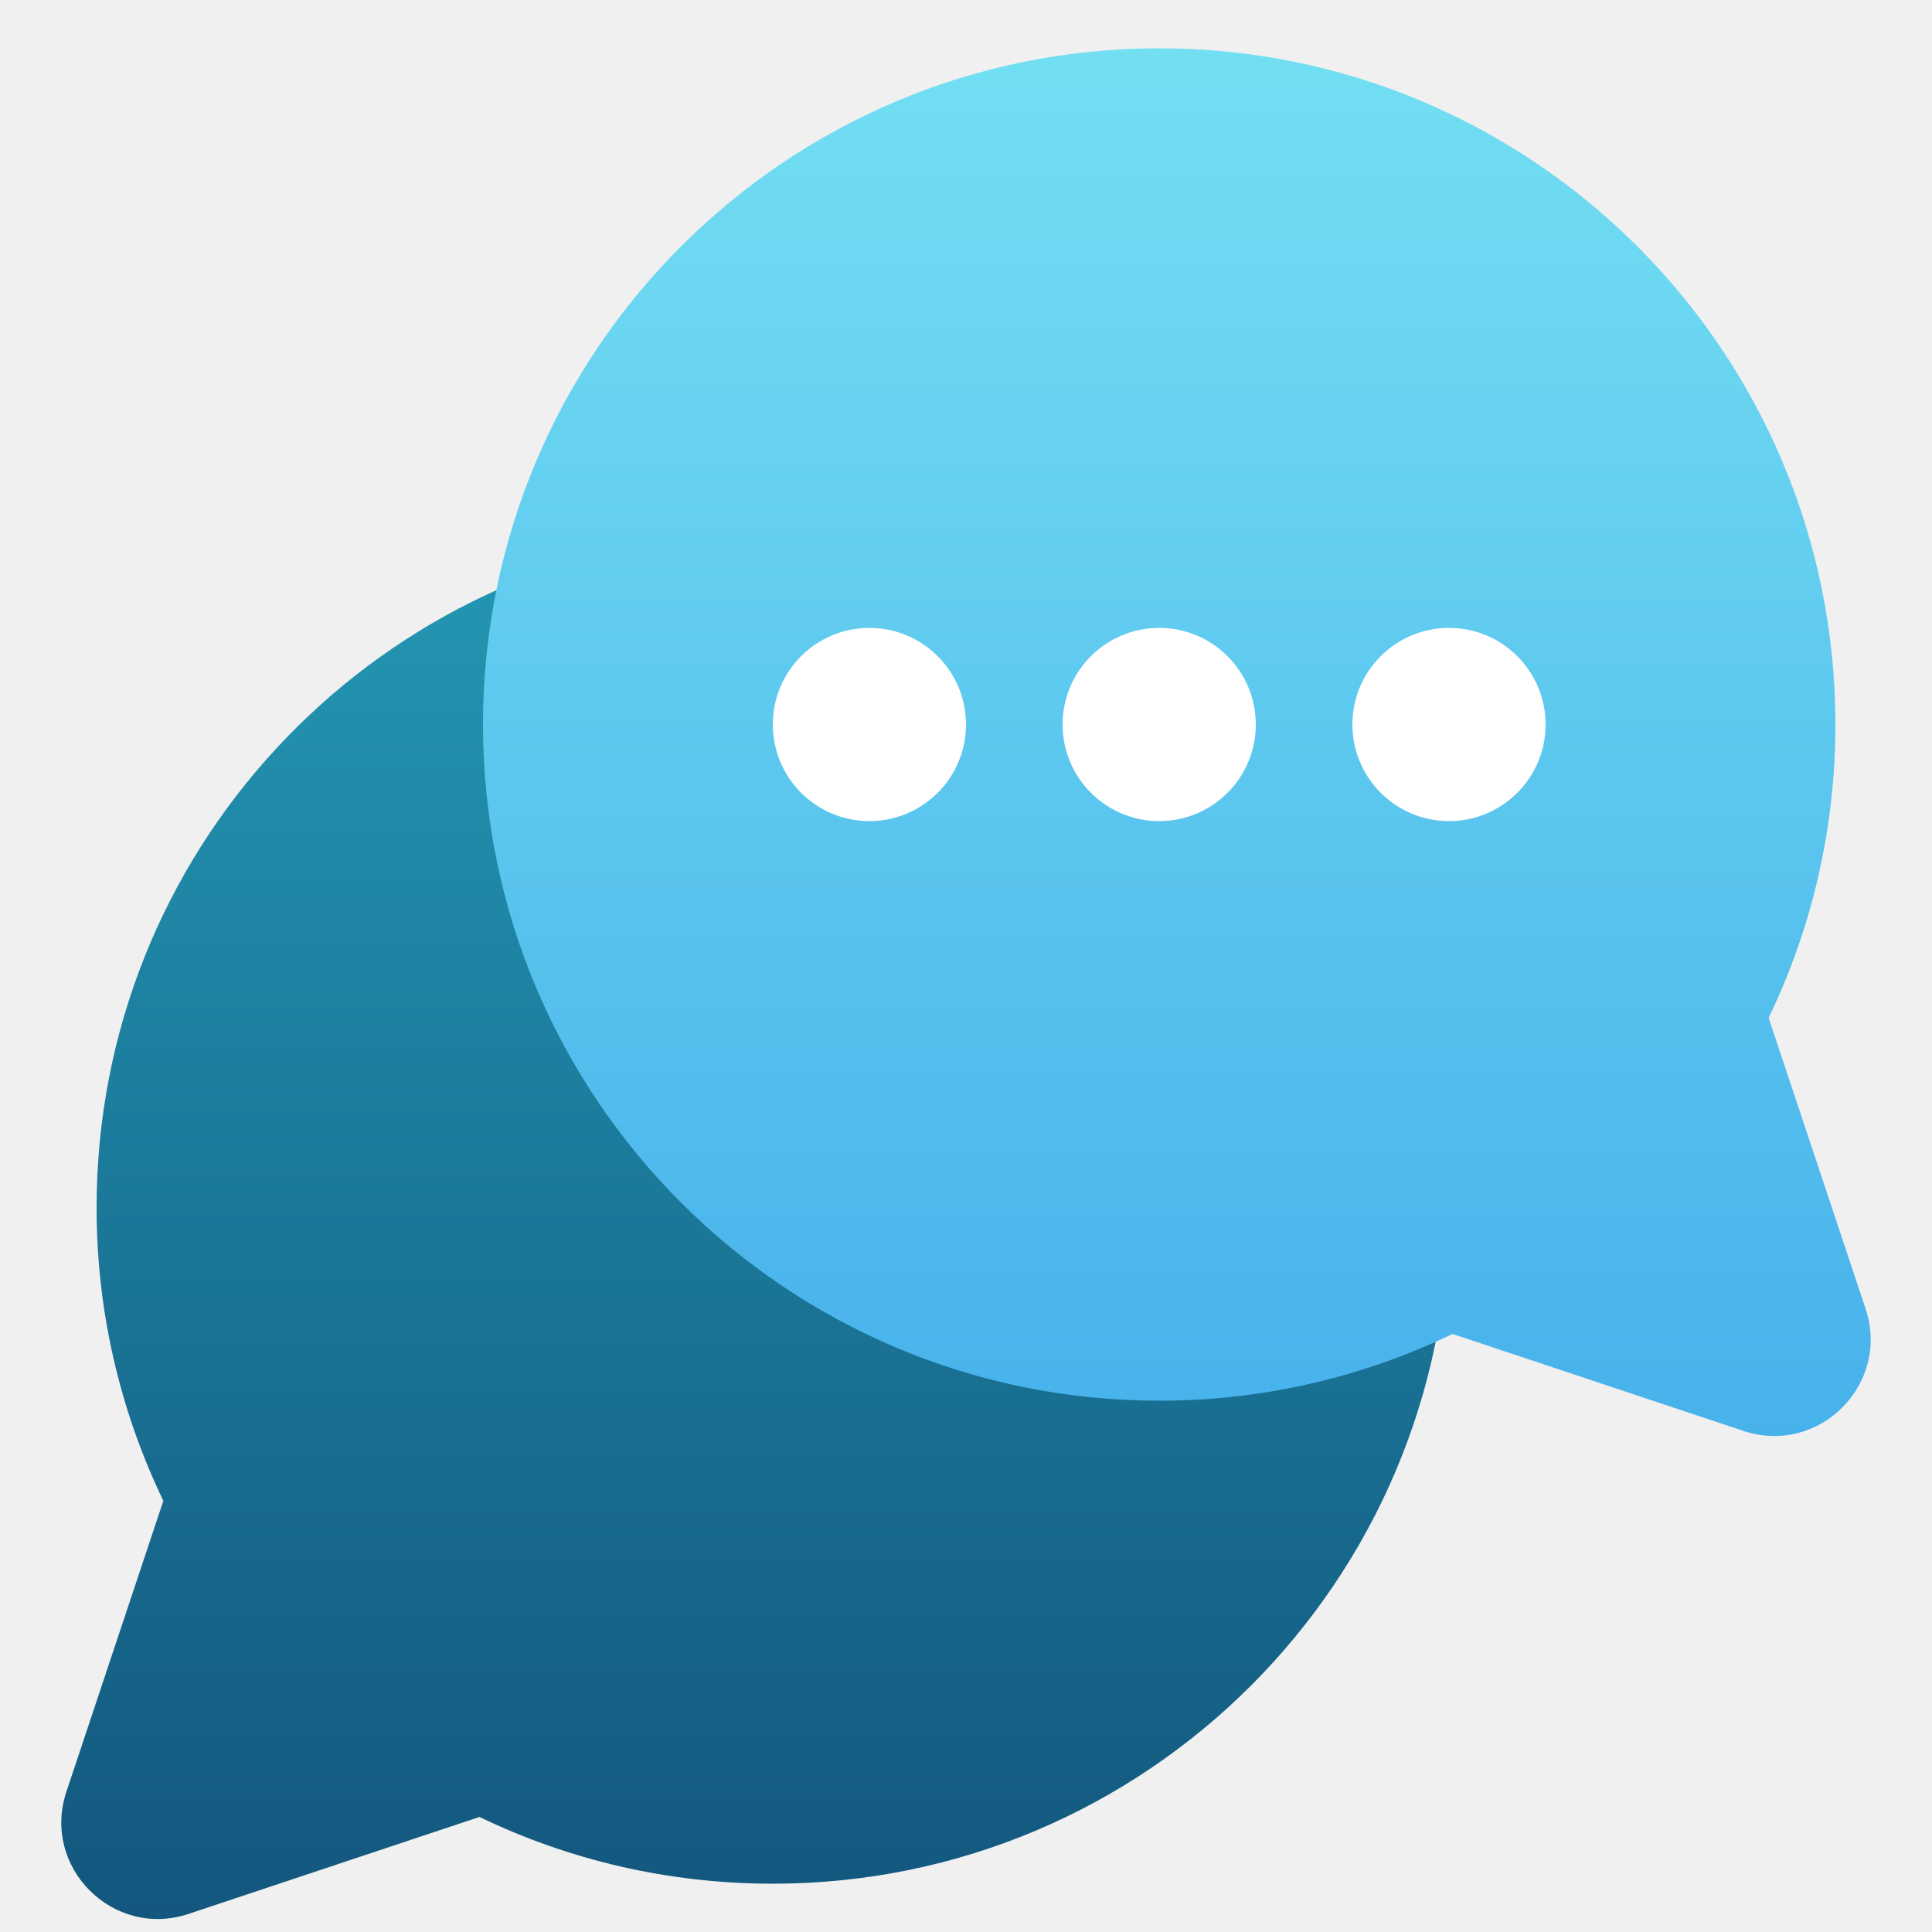
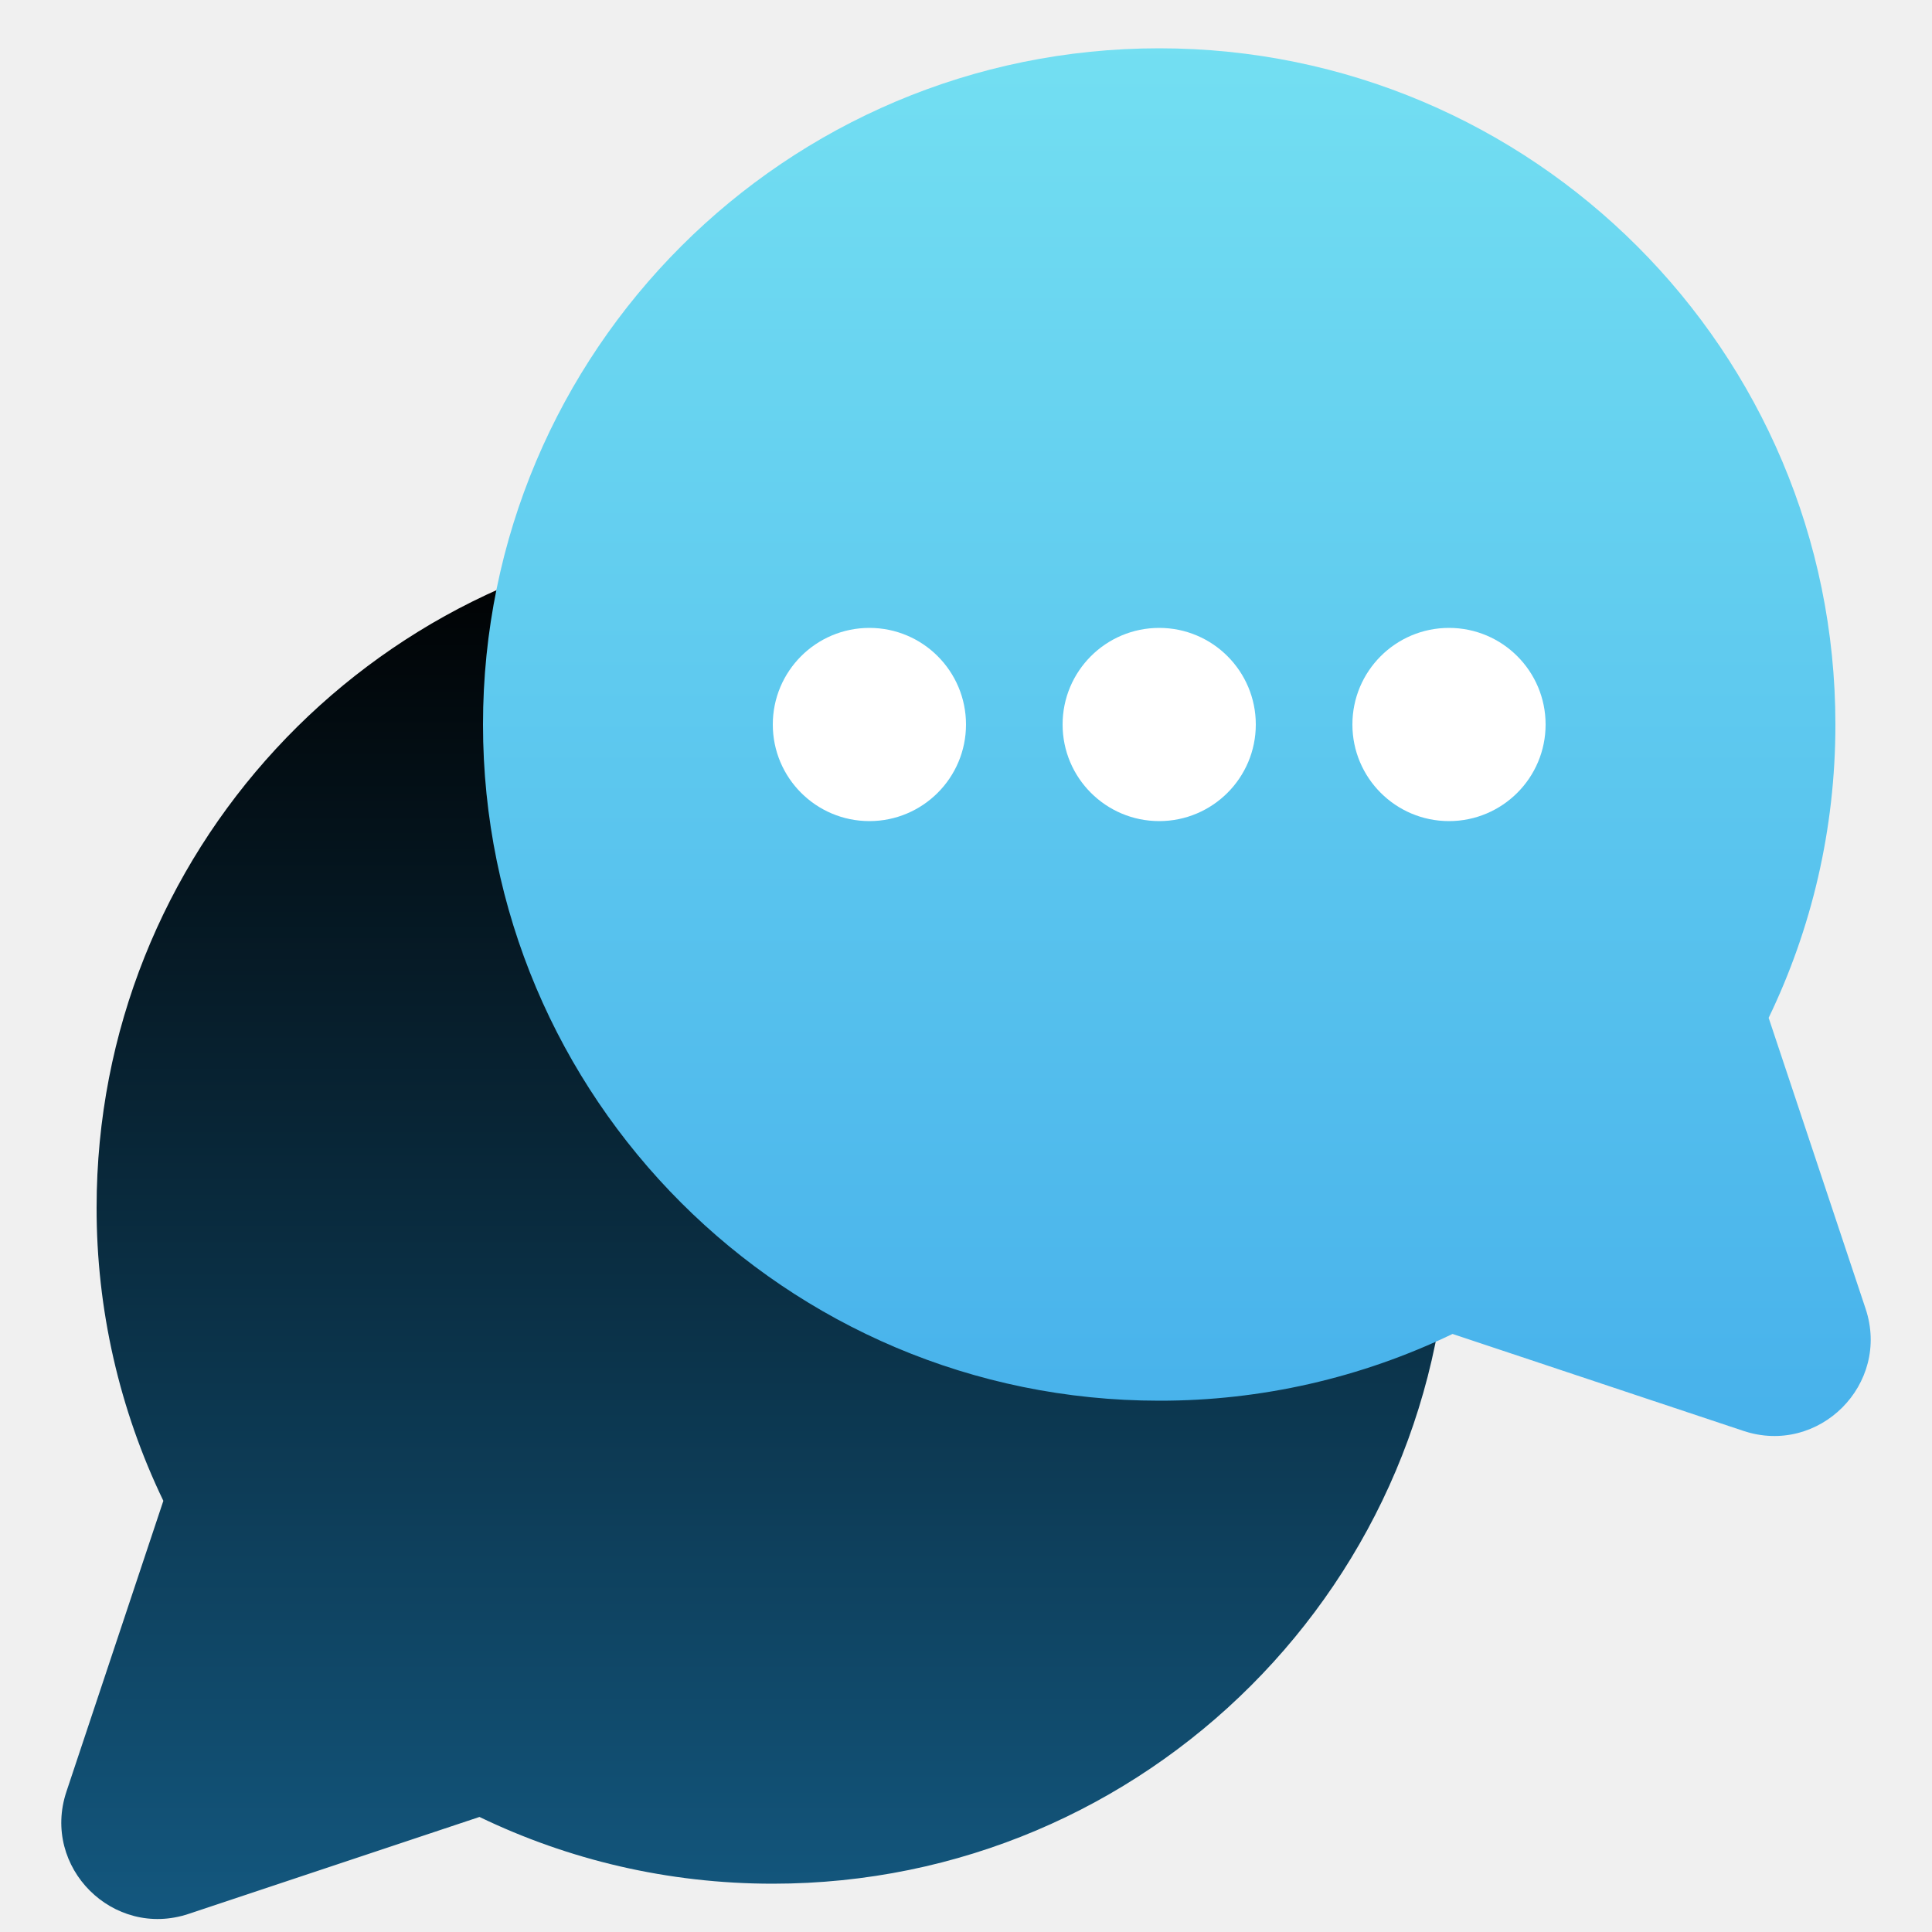
<svg xmlns="http://www.w3.org/2000/svg" class="h-12 w-12" viewBox="0 0 40 40">
  <defs>
    <linearGradient x1="50%" y1="0%" x2="50%" y2="100%" id="a">
-       <stop stop-color="#2397B3" offset="0%" />
+       <stop stop-color="#000000" offset="0%" />
      <stop stop-color="#13577E" offset="100%" />
    </linearGradient>
    <linearGradient x1="50%" y1="0%" x2="50%" y2="100%" id="b">
      <stop stop-color="#73DFF2" offset="0%" />
      <stop stop-color="#47B1EB" offset="100%" />
    </linearGradient>
  </defs>
  <g fill="none" fill-rule="evenodd">
    <path d="M28.872 22.096c.084.622.128 1.258.128 1.904 0 7.732-6.268 14-14 14-2.176 0-4.236-.496-6.073-1.382l-6.022 2.007c-1.564.521-3.051-.966-2.53-2.53l2.007-6.022A13.944 13.944 0 0 1 1 24c0-7.331 5.635-13.346 12.81-13.95A9.967 9.967 0 0 0 13 14c0 5.523 4.477 10 10 10a9.955 9.955 0 0 0 5.872-1.904z" fill="url(#a)" transform="translate(1 1)" />
    <path d="M35.618 20.073l2.007 6.022c.521 1.564-.966 3.051-2.53 2.53l-6.022-2.007A13.944 13.944 0 0 1 23 28c-7.732 0-14-6.268-14-14S15.268 0 23 0s14 6.268 14 14c0 2.176-.496 4.236-1.382 6.073z" fill="url(#b)" transform="translate(1 1)" />
    <path d="M18 17a2 2 0 1 0 0-4 2 2 0 0 0 0 4zM24 17a2 2 0 1 0 0-4 2 2 0 0 0 0 4zM30 17a2 2 0 1 0 0-4 2 2 0 0 0 0 4z" fill="#FFF" />
  </g>
</svg>
